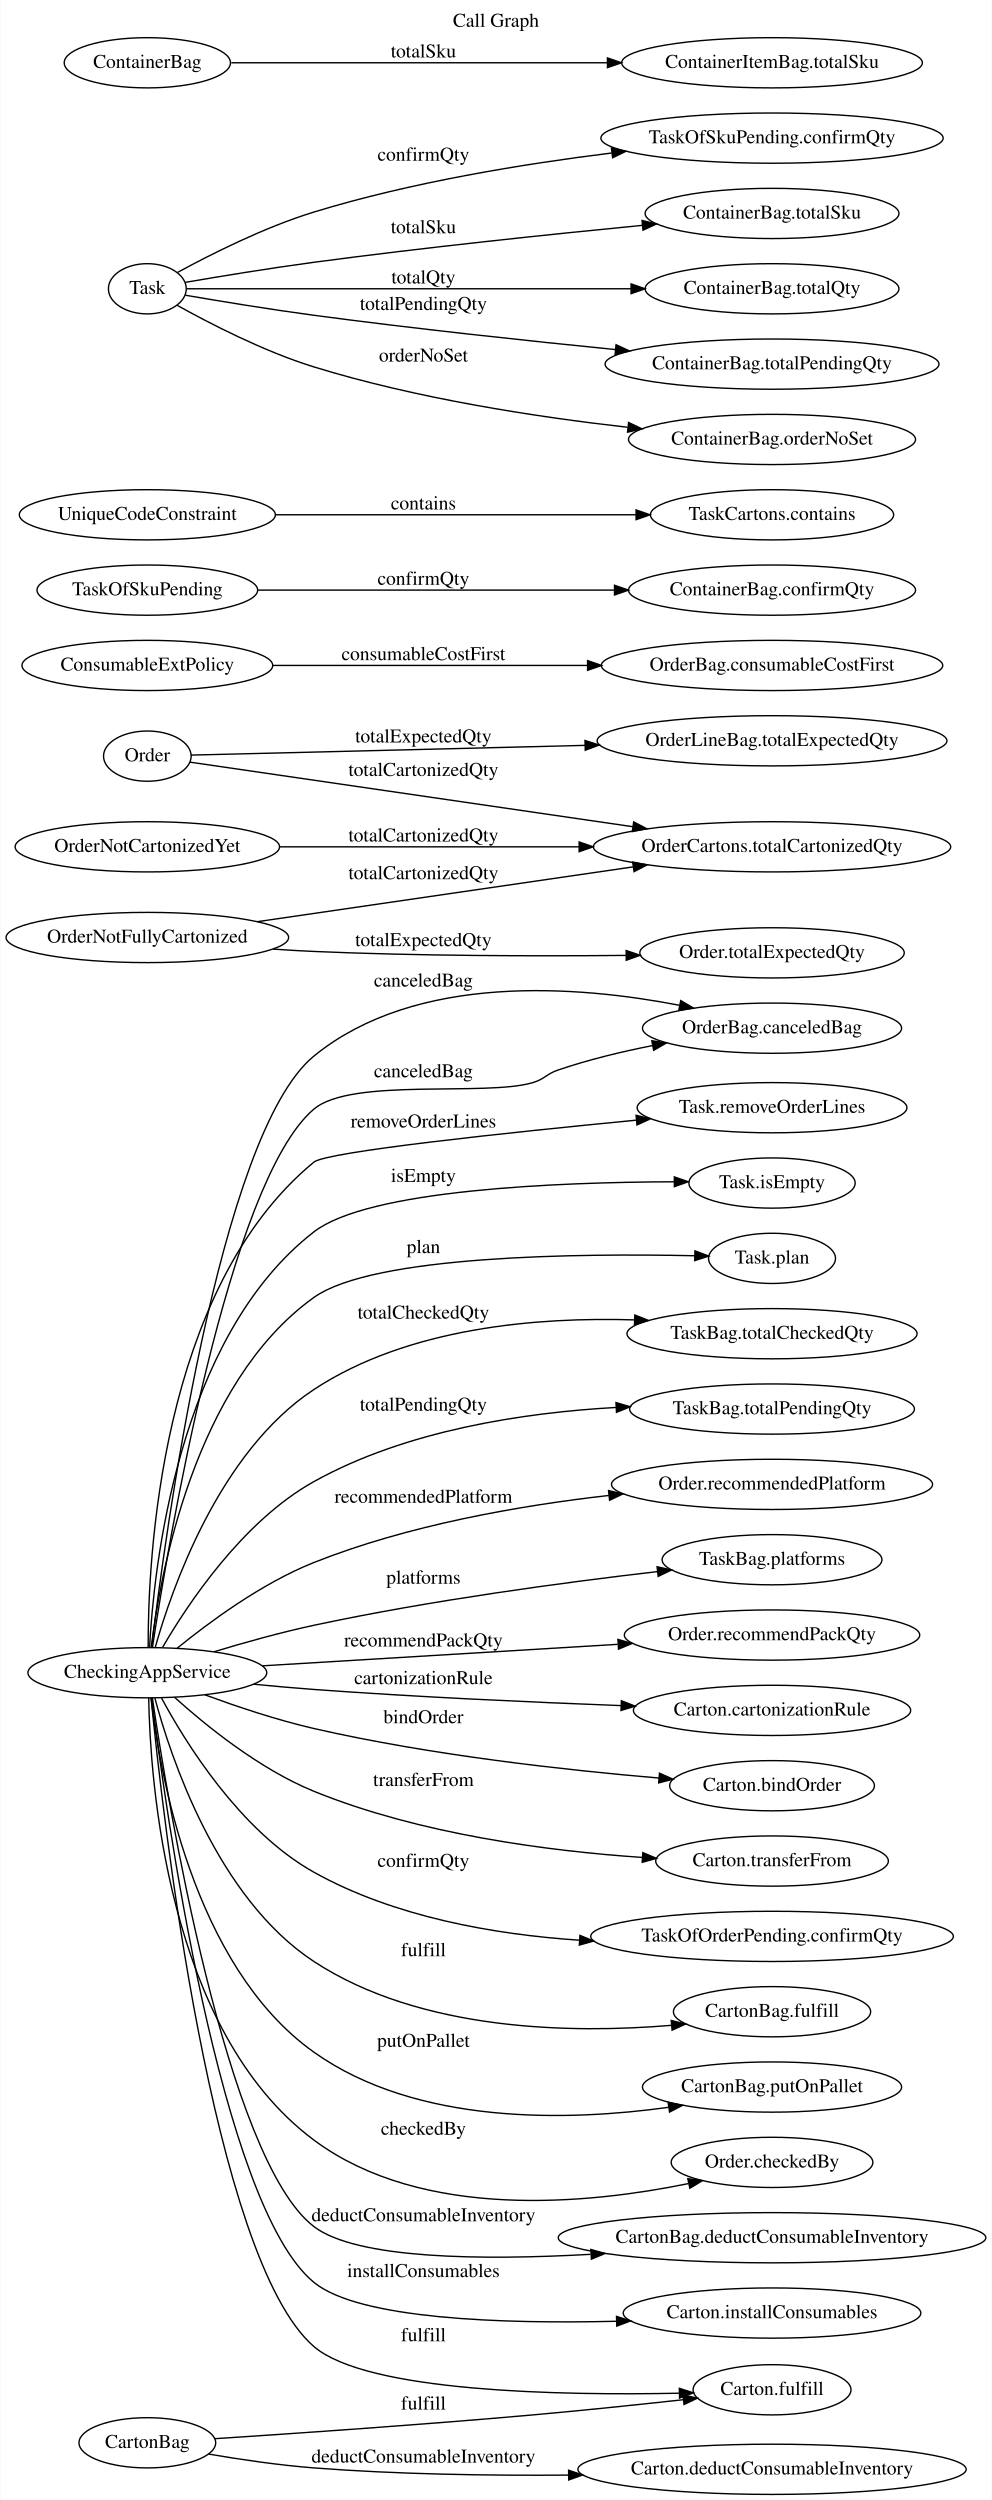
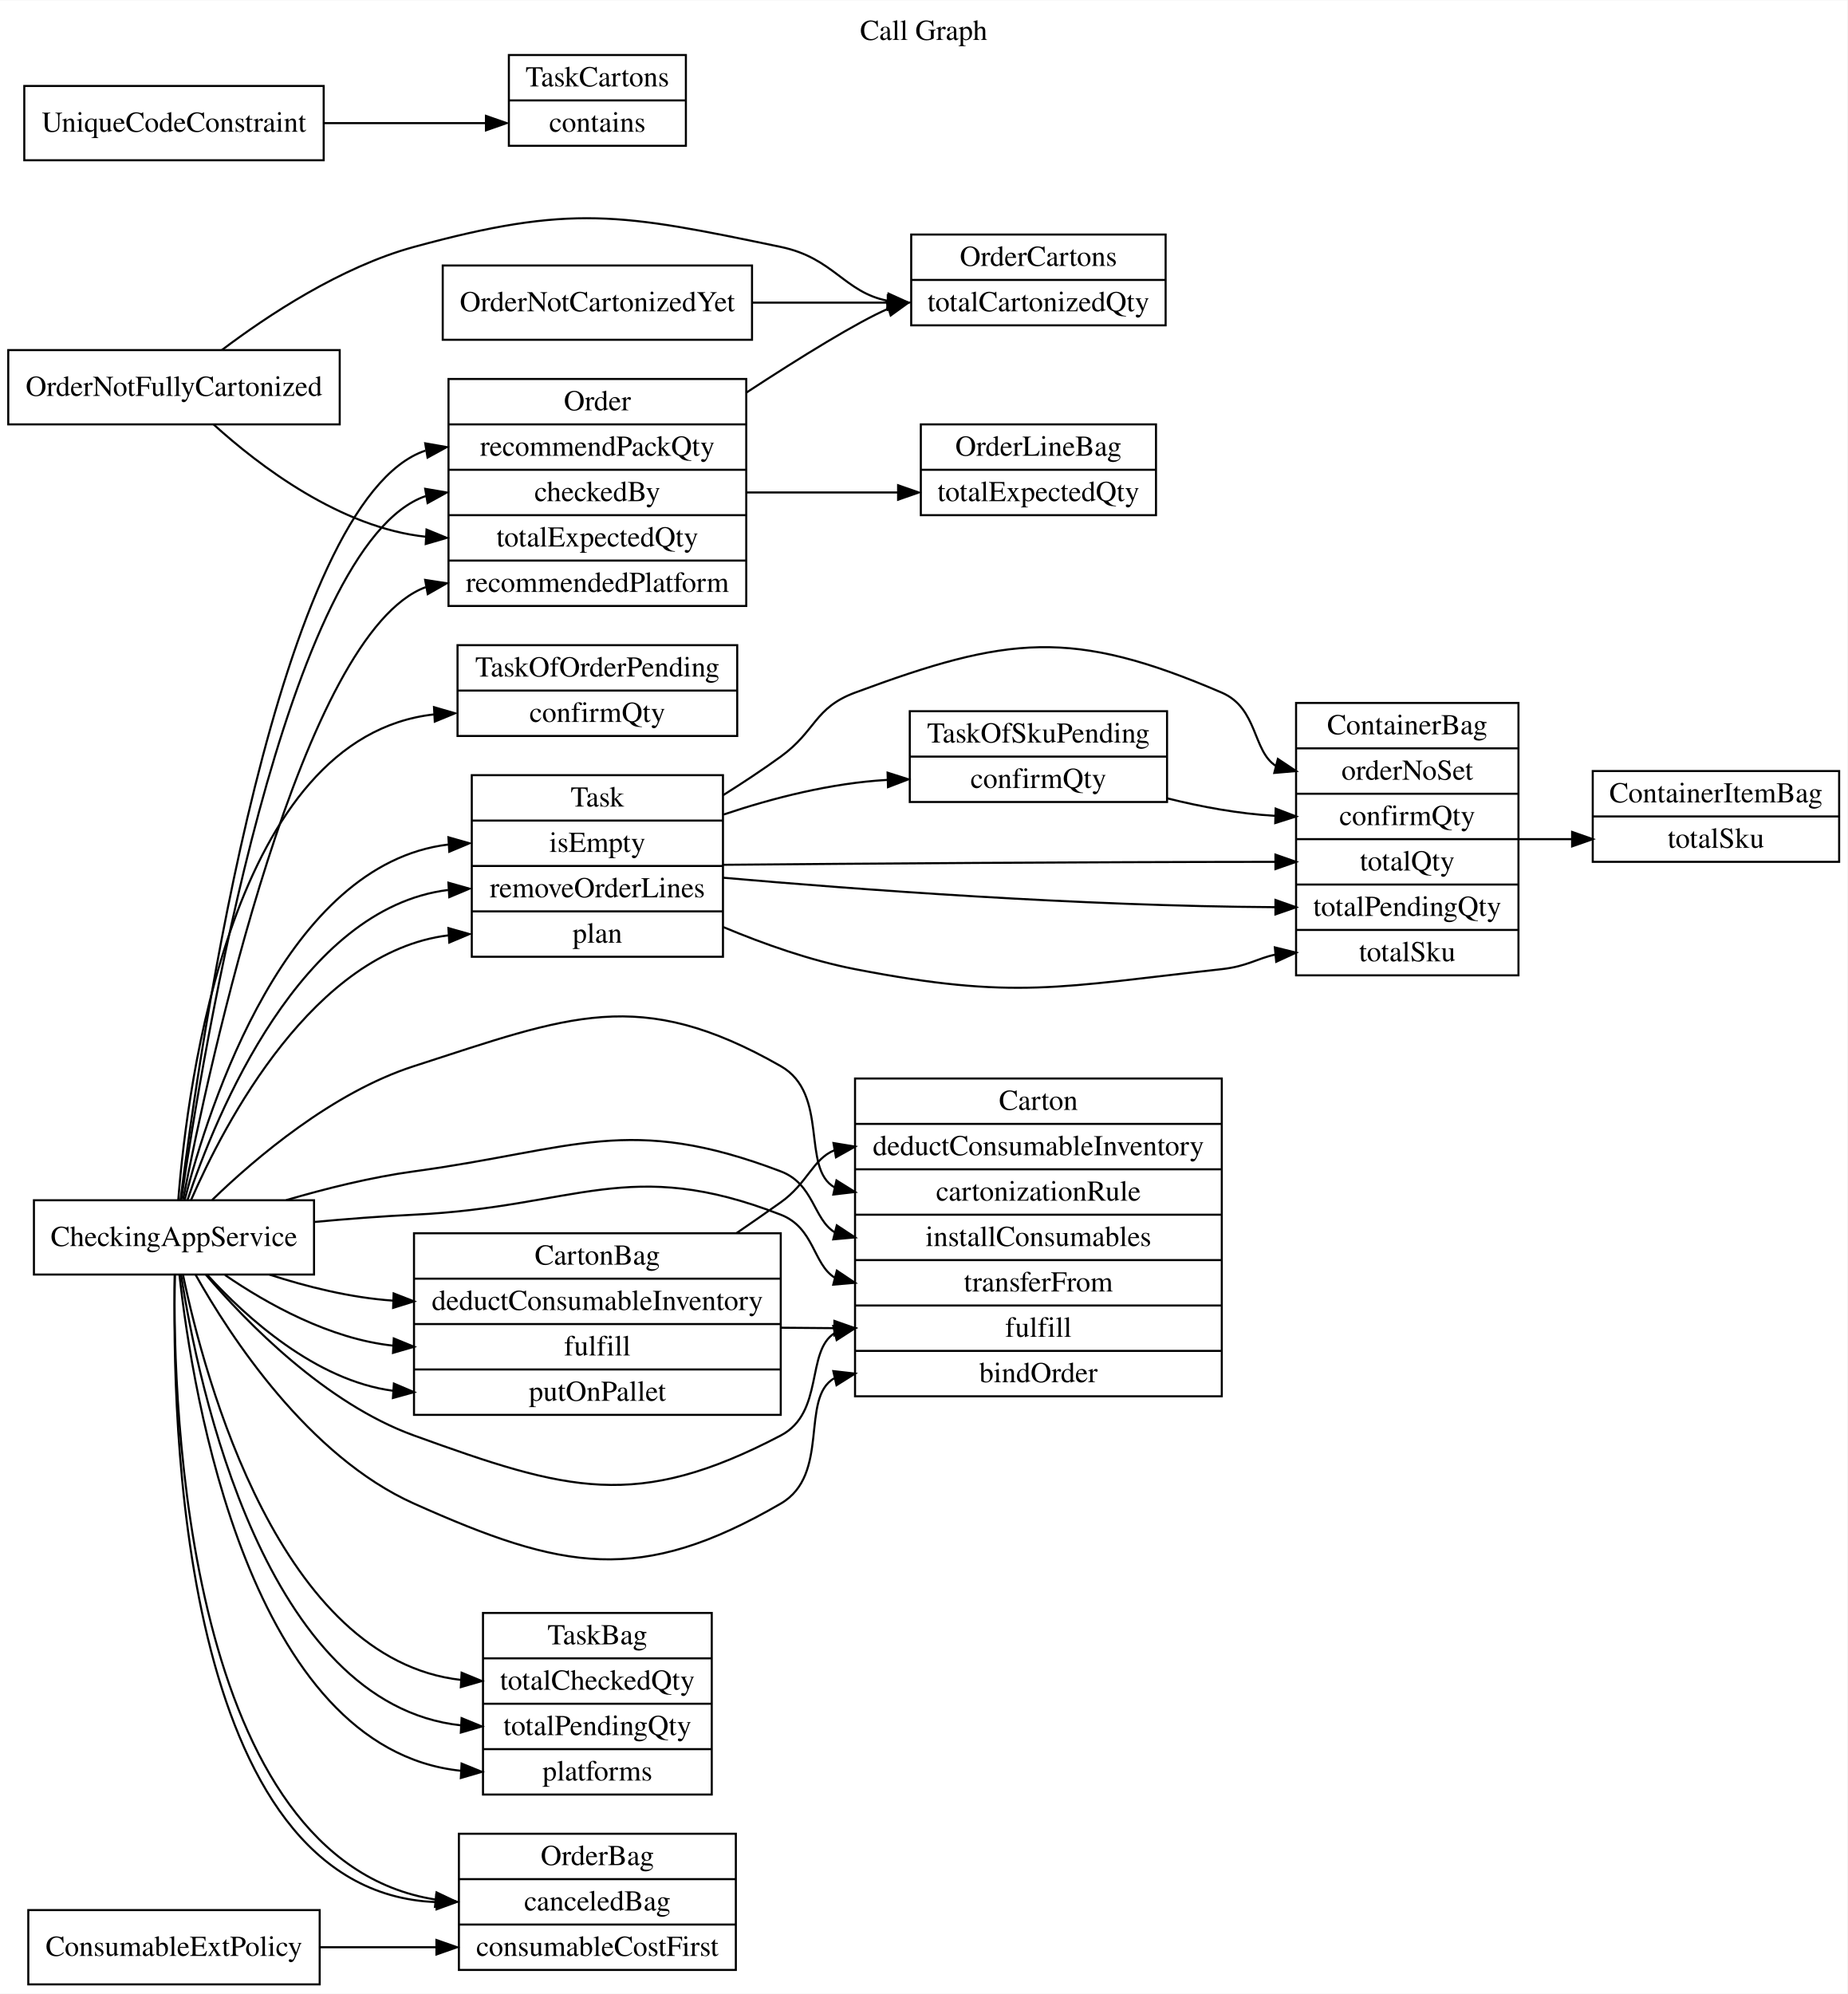
- <svg xmlns="http://www.w3.org/2000/svg" width="711pt" height="1792pt" viewBox="0.00 0.00 710.55 1792.00">
-   <g id="graph0" class="graph" transform="scale(1 1) rotate(0) translate(4 1788)">
-     <polygon fill="white" stroke="none" points="-4,4 -4,-1788 706.55,-1788 706.55,4 -4,4" />
-     <text text-anchor="middle" x="351.28" y="-1768.8" font-family="Times,serif" font-size="14.00">Call Graph</text>
+ <svg xmlns="http://www.w3.org/2000/svg" width="895pt" height="966pt" viewBox="0.00 0.00 895.30 966.00">
+   <g id="graph0" class="graph" transform="scale(1 1) rotate(0) translate(4 962)">
+     <polygon fill="white" stroke="none" points="-4,4 -4,-962 891.298,-962 891.298,4 -4,4" />
+     <text text-anchor="middle" x="443.649" y="-942.8" font-family="Times,serif" font-size="14.00">Call Graph</text>
    <g id="node1" class="node">
-       <ellipse fill="none" stroke="black" cx="101.39" cy="-589" rx="85.59" ry="18" />
-       <text text-anchor="middle" x="101.39" y="-585.3" font-family="Times,serif" font-size="14.00">CheckingAppService</text>
+       <polygon fill="none" stroke="black" points="213.359,-668.5 213.359,-778.5 357.649,-778.5 357.649,-668.5 213.359,-668.5" />
+       <text text-anchor="middle" x="285.504" y="-763.3" font-family="Times,serif" font-size="14.00">Order</text>
+       <polyline fill="none" stroke="black" points="213.359,-756.5 357.649,-756.5 " />
+       <text text-anchor="middle" x="285.504" y="-741.3" font-family="Times,serif" font-size="14.00">recommendPackQty</text>
+       <polyline fill="none" stroke="black" points="213.359,-734.5 357.649,-734.5 " />
+       <text text-anchor="middle" x="285.504" y="-719.3" font-family="Times,serif" font-size="14.00">checkedBy</text>
+       <polyline fill="none" stroke="black" points="213.359,-712.5 357.649,-712.5 " />
+       <text text-anchor="middle" x="285.504" y="-697.3" font-family="Times,serif" font-size="14.00">totalExpectedQty</text>
+       <polyline fill="none" stroke="black" points="213.359,-690.5 357.649,-690.5 " />
+       <text text-anchor="middle" x="285.504" y="-675.3" font-family="Times,serif" font-size="14.00">recommendedPlatform</text>
+     </g>
+     <g id="node4" class="node">
+       <polygon fill="none" stroke="black" points="437.59,-804.5 437.59,-848.5 560.894,-848.5 560.894,-804.5 437.59,-804.5" />
+       <text text-anchor="middle" x="499.242" y="-833.3" font-family="Times,serif" font-size="14.00">OrderCartons</text>
+       <polyline fill="none" stroke="black" points="437.59,-826.5 560.894,-826.5 " />
+       <text text-anchor="middle" x="499.242" y="-811.3" font-family="Times,serif" font-size="14.00">totalCartonizedQty</text>
+     </g>
+     <g id="edge24" class="edge">
+       <path fill="none" stroke="black" d="M357.749,-771.925C384.228,-789.24 411.492,-806.097 426.645,-812.643" />
+       <polygon fill="black" stroke="black" points="425.659,-816.001 436.242,-815.5 427.657,-809.292 425.659,-816.001" />
+     </g>
+     <g id="node5" class="node">
+       <polygon fill="none" stroke="black" points="442.259,-712.5 442.259,-756.5 556.225,-756.5 556.225,-712.5 442.259,-712.5" />
+       <text text-anchor="middle" x="499.242" y="-741.3" font-family="Times,serif" font-size="14.00">OrderLineBag</text>
+       <polyline fill="none" stroke="black" points="442.259,-734.5 556.225,-734.5 " />
+       <text text-anchor="middle" x="499.242" y="-719.3" font-family="Times,serif" font-size="14.00">totalExpectedQty</text>
+     </g>
+     <g id="edge25" class="edge">
+       <path fill="none" stroke="black" d="M357.762,-723.5C380.827,-723.5 406.771,-723.5 431.229,-723.5" />
+       <polygon fill="black" stroke="black" points="431.242,-727 441.242,-723.5 431.242,-720 431.242,-727" />
    </g>
    <g id="node2" class="node">
-       <ellipse fill="none" stroke="black" cx="549.17" cy="-1051" rx="92.88" ry="18" />
-       <text text-anchor="middle" x="549.17" y="-1047.3" font-family="Times,serif" font-size="14.00">OrderBag.canceledBag</text>
+       <polygon fill="none" stroke="black" points="217.73,-605.5 217.73,-649.5 353.277,-649.5 353.277,-605.5 217.73,-605.5" />
+       <text text-anchor="middle" x="285.504" y="-634.3" font-family="Times,serif" font-size="14.00">TaskOfOrderPending</text>
+       <polyline fill="none" stroke="black" points="217.73,-627.5 353.277,-627.5 " />
+       <text text-anchor="middle" x="285.504" y="-612.3" font-family="Times,serif" font-size="14.00">confirmQty</text>
+     </g>
+     <g id="node3" class="node">
+       <polygon fill="none" stroke="black" points="224.638,-498.5 224.638,-586.5 346.37,-586.5 346.37,-498.5 224.638,-498.5" />
+       <text text-anchor="middle" x="285.504" y="-571.3" font-family="Times,serif" font-size="14.00">Task</text>
+       <polyline fill="none" stroke="black" points="224.638,-564.5 346.37,-564.5 " />
+       <text text-anchor="middle" x="285.504" y="-549.3" font-family="Times,serif" font-size="14.00">isEmpty</text>
+       <polyline fill="none" stroke="black" points="224.638,-542.5 346.37,-542.5 " />
+       <text text-anchor="middle" x="285.504" y="-527.3" font-family="Times,serif" font-size="14.00">removeOrderLines</text>
+       <polyline fill="none" stroke="black" points="224.638,-520.5 346.37,-520.5 " />
+       <text text-anchor="middle" x="285.504" y="-505.3" font-family="Times,serif" font-size="14.00">plan</text>
+     </g>
+     <g id="node6" class="node">
+       <polygon fill="none" stroke="black" points="436.9,-573.5 436.9,-617.5 561.584,-617.5 561.584,-573.5 436.9,-573.5" />
+       <text text-anchor="middle" x="499.242" y="-602.3" font-family="Times,serif" font-size="14.00">TaskOfSkuPending</text>
+       <polyline fill="none" stroke="black" points="436.9,-595.5 561.584,-595.5 " />
+       <text text-anchor="middle" x="499.242" y="-580.3" font-family="Times,serif" font-size="14.00">confirmQty</text>
+     </g>
+     <g id="edge31" class="edge">
+       <path fill="none" stroke="black" d="M346.634,-567.417C370.512,-575.436 398.724,-582.666 425.892,-584.201" />
+       <polygon fill="black" stroke="black" points="426.145,-587.709 436.242,-584.5 426.348,-580.712 426.145,-587.709" />
+     </g>
+     <g id="node12" class="node">
+       <polygon fill="none" stroke="black" points="624.111,-489.5 624.111,-621.5 731.884,-621.5 731.884,-489.5 624.111,-489.5" />
+       <text text-anchor="middle" x="677.998" y="-606.3" font-family="Times,serif" font-size="14.00">ContainerBag</text>
+       <polyline fill="none" stroke="black" points="624.111,-599.5 731.884,-599.5 " />
+       <text text-anchor="middle" x="677.998" y="-584.3" font-family="Times,serif" font-size="14.00">orderNoSet</text>
+       <polyline fill="none" stroke="black" points="624.111,-577.5 731.884,-577.5 " />
+       <text text-anchor="middle" x="677.998" y="-562.3" font-family="Times,serif" font-size="14.00">confirmQty</text>
+       <polyline fill="none" stroke="black" points="624.111,-555.5 731.884,-555.5 " />
+       <text text-anchor="middle" x="677.998" y="-540.3" font-family="Times,serif" font-size="14.00">totalQty</text>
+       <polyline fill="none" stroke="black" points="624.111,-533.5 731.884,-533.5 " />
+       <text text-anchor="middle" x="677.998" y="-518.3" font-family="Times,serif" font-size="14.00">totalPendingQty</text>
+       <polyline fill="none" stroke="black" points="624.111,-511.5 731.884,-511.5 " />
+       <text text-anchor="middle" x="677.998" y="-496.3" font-family="Times,serif" font-size="14.00">totalSku</text>
+     </g>
+     <g id="edge32" class="edge">
+       <path fill="none" stroke="black" d="M346.511,-512.898C366.35,-504.585 388.86,-496.678 410.373,-492.5 487.919,-477.44 509.588,-483.88 588.111,-492.5 600.458,-493.855 605.353,-497.751 614.133,-499.558" />
+       <polygon fill="black" stroke="black" points="613.827,-503.045 624.111,-500.5 614.485,-496.076 613.827,-503.045" />
+     </g>
+     <g id="edge33" class="edge">
+       <path fill="none" stroke="black" d="M346.574,-543.07C411.777,-543.641 519.297,-544.443 614.097,-544.497" />
+       <polygon fill="black" stroke="black" points="614.11,-547.997 624.111,-544.5 614.112,-540.997 614.11,-547.997" />
+     </g>
+     <g id="edge34" class="edge">
+       <path fill="none" stroke="black" d="M346.511,-536.796C411.66,-531.086 519.131,-523.07 614.08,-522.529" />
+       <polygon fill="black" stroke="black" points="614.122,-526.029 624.111,-522.5 614.101,-519.029 614.122,-526.029" />
+     </g>
+     <g id="edge35" class="edge">
+       <path fill="none" stroke="black" d="M346.464,-576.811C355.976,-582.78 365.572,-589.125 374.373,-595.5 391.474,-607.885 390.578,-619.152 410.373,-626.5 484.43,-653.992 515.545,-657.713 588.111,-626.5 605.642,-618.959 602.981,-598.219 614.301,-591.009" />
+       <polygon fill="black" stroke="black" points="615.291,-594.369 624.111,-588.5 613.556,-587.587 615.291,-594.369" />
+     </g>
+     <g id="edge36" class="edge">
+       <path fill="none" stroke="black" d="M561.648,-575.28C578.135,-571.174 596.276,-567.797 613.848,-566.8" />
+       <polygon fill="black" stroke="black" points="614.218,-570.291 624.111,-566.5 614.013,-563.294 614.218,-570.291" />
+     </g>
+     <g id="node7" class="node">
+       <polygon fill="none" stroke="black" points="196.635,-276.5 196.635,-364.5 374.373,-364.5 374.373,-276.5 196.635,-276.5" />
+       <text text-anchor="middle" x="285.504" y="-349.3" font-family="Times,serif" font-size="14.00">CartonBag</text>
+       <polyline fill="none" stroke="black" points="196.635,-342.5 374.373,-342.5 " />
+       <text text-anchor="middle" x="285.504" y="-327.3" font-family="Times,serif" font-size="14.00">deductConsumableInventory</text>
+       <polyline fill="none" stroke="black" points="196.635,-320.5 374.373,-320.5 " />
+       <text text-anchor="middle" x="285.504" y="-305.3" font-family="Times,serif" font-size="14.00">fulfill</text>
+       <polyline fill="none" stroke="black" points="196.635,-298.5 374.373,-298.5 " />
+       <text text-anchor="middle" x="285.504" y="-283.3" font-family="Times,serif" font-size="14.00">putOnPallet</text>
+     </g>
+     <g id="node13" class="node">
+       <polygon fill="none" stroke="black" points="410.373,-285.5 410.373,-439.5 588.111,-439.5 588.111,-285.5 410.373,-285.5" />
+       <text text-anchor="middle" x="499.242" y="-424.3" font-family="Times,serif" font-size="14.00">Carton</text>
+       <polyline fill="none" stroke="black" points="410.373,-417.5 588.111,-417.5 " />
+       <text text-anchor="middle" x="499.242" y="-402.3" font-family="Times,serif" font-size="14.00">deductConsumableInventory</text>
+       <polyline fill="none" stroke="black" points="410.373,-395.5 588.111,-395.5 " />
+       <text text-anchor="middle" x="499.242" y="-380.3" font-family="Times,serif" font-size="14.00">cartonizationRule</text>
+       <polyline fill="none" stroke="black" points="410.373,-373.5 588.111,-373.5 " />
+       <text text-anchor="middle" x="499.242" y="-358.3" font-family="Times,serif" font-size="14.00">installConsumables</text>
+       <polyline fill="none" stroke="black" points="410.373,-351.5 588.111,-351.5 " />
+       <text text-anchor="middle" x="499.242" y="-336.3" font-family="Times,serif" font-size="14.00">transferFrom</text>
+       <polyline fill="none" stroke="black" points="410.373,-329.5 588.111,-329.5 " />
+       <text text-anchor="middle" x="499.242" y="-314.3" font-family="Times,serif" font-size="14.00">fulfill</text>
+       <polyline fill="none" stroke="black" points="410.373,-307.5 588.111,-307.5 " />
+       <text text-anchor="middle" x="499.242" y="-292.3" font-family="Times,serif" font-size="14.00">bindOrder</text>
+     </g>
+     <g id="edge21" class="edge">
+       <path fill="none" stroke="black" d="M374.47,-318.729C383.046,-318.63 391.704,-318.556 400.167,-318.521" />
+       <polygon fill="black" stroke="black" points="400.38,-322.021 410.373,-318.5 400.366,-315.021 400.38,-322.021" />
+     </g>
+     <g id="edge22" class="edge">
+       <path fill="none" stroke="black" d="M352.968,-364.591C360.229,-369.567 367.481,-374.607 374.373,-379.5 387.368,-388.727 389.812,-400.394 400.39,-404.753" />
+       <polygon fill="black" stroke="black" points="399.919,-408.223 410.373,-406.5 401.126,-401.328 399.919,-408.223" />
+     </g>
+     <g id="node8" class="node">
+       <polygon fill="none" stroke="black" points="218.394,-7.5 218.394,-73.5 352.614,-73.5 352.614,-7.5 218.394,-7.5" />
+       <text text-anchor="middle" x="285.504" y="-58.3" font-family="Times,serif" font-size="14.00">OrderBag</text>
+       <polyline fill="none" stroke="black" points="218.394,-51.5 352.614,-51.5 " />
+       <text text-anchor="middle" x="285.504" y="-36.3" font-family="Times,serif" font-size="14.00">canceledBag</text>
+       <polyline fill="none" stroke="black" points="218.394,-29.5 352.614,-29.5 " />
+       <text text-anchor="middle" x="285.504" y="-14.3" font-family="Times,serif" font-size="14.00">consumableCostFirst</text>
+     </g>
+     <g id="node9" class="node">
+       <polygon fill="none" stroke="black" points="242.61,-891.5 242.61,-935.5 328.398,-935.5 328.398,-891.5 242.61,-891.5" />
+       <text text-anchor="middle" x="285.504" y="-920.3" font-family="Times,serif" font-size="14.00">TaskCartons</text>
+       <polyline fill="none" stroke="black" points="242.61,-913.5 328.398,-913.5 " />
+       <text text-anchor="middle" x="285.504" y="-898.3" font-family="Times,serif" font-size="14.00">contains</text>
+     </g>
+     <g id="node10" class="node">
+       <polygon fill="none" stroke="black" points="767.884,-544.5 767.884,-588.5 887.298,-588.5 887.298,-544.5 767.884,-544.5" />
+       <text text-anchor="middle" x="827.591" y="-573.3" font-family="Times,serif" font-size="14.00">ContainerItemBag</text>
+       <polyline fill="none" stroke="black" points="767.884,-566.5 887.298,-566.5 " />
+       <text text-anchor="middle" x="827.591" y="-551.3" font-family="Times,serif" font-size="14.00">totalSku</text>
+     </g>
+     <g id="node11" class="node">
+       <polygon fill="none" stroke="black" points="230.073,-92.5 230.073,-180.5 340.935,-180.5 340.935,-92.5 230.073,-92.5" />
+       <text text-anchor="middle" x="285.504" y="-165.3" font-family="Times,serif" font-size="14.00">TaskBag</text>
+       <polyline fill="none" stroke="black" points="230.073,-158.5 340.935,-158.5 " />
+       <text text-anchor="middle" x="285.504" y="-143.3" font-family="Times,serif" font-size="14.00">totalCheckedQty</text>
+       <polyline fill="none" stroke="black" points="230.073,-136.5 340.935,-136.5 " />
+       <text text-anchor="middle" x="285.504" y="-121.3" font-family="Times,serif" font-size="14.00">totalPendingQty</text>
+       <polyline fill="none" stroke="black" points="230.073,-114.5 340.935,-114.5 " />
+       <text text-anchor="middle" x="285.504" y="-99.3" font-family="Times,serif" font-size="14.00">platforms</text>
+     </g>
+     <g id="edge29" class="edge">
+       <path fill="none" stroke="black" d="M732.11,-555.5C740.484,-555.5 749.183,-555.5 757.671,-555.5" />
+       <polygon fill="black" stroke="black" points="757.884,-559 767.884,-555.5 757.884,-552 757.884,-559" />
+     </g>
+     <g id="node14" class="node">
+       <polygon fill="none" stroke="black" points="12.445,-344.5 12.445,-380.5 148.19,-380.5 148.19,-344.5 12.445,-344.5" />
+       <text text-anchor="middle" x="80.317" y="-358.3" font-family="Times,serif" font-size="14.00">CheckingAppService</text>
+     </g>
+     <g id="edge7" class="edge">
+       <path fill="none" stroke="black" d="M84.749,-380.913C97.18,-445.001 142.307,-655.598 202.342,-677.631" />
+       <polygon fill="black" stroke="black" points="202.036,-681.134 212.504,-679.5 203.302,-674.249 202.036,-681.134" />
+     </g>
+     <g id="edge10" class="edge">
+       <path fill="none" stroke="black" d="M83.484,-380.715C92.605,-453.41 130.747,-719.994 202.2,-743.798" />
+       <polygon fill="black" stroke="black" points="202.067,-747.323 212.504,-745.5 203.208,-740.417 202.067,-747.323" />
+     </g>
+     <g id="edge17" class="edge">
+       <path fill="none" stroke="black" d="M83.871,-380.898C94.086,-451.015 134.746,-698.707 202.336,-721.774" />
+       <polygon fill="black" stroke="black" points="202.059,-725.277 212.504,-723.5 203.231,-718.376 202.059,-725.277" />
+     </g>
+     <g id="edge14" class="edge">
+       <path fill="none" stroke="black" d="M82.407,-380.767C86.813,-437.13 108.162,-605.184 206.429,-615.957" />
+       <polygon fill="black" stroke="black" points="206.33,-619.457 216.504,-616.5 206.707,-612.467 206.33,-619.457" />
+     </g>
+     <g id="edge2" class="edge">
+       <path fill="none" stroke="black" d="M86.852,-380.586C100.782,-422.225 141.403,-521.987 213.17,-530.866" />
+       <polygon fill="black" stroke="black" points="213.308,-534.381 223.504,-531.5 213.737,-527.394 213.308,-534.381" />
+     </g>
+     <g id="edge3" class="edge">
+       <path fill="none" stroke="black" d="M85.546,-380.814C97.279,-426.659 134.685,-543.386 213.203,-552.884" />
+       <polygon fill="black" stroke="black" points="213.313,-556.396 223.504,-553.5 213.731,-549.409 213.313,-556.396" />
+     </g>
+     <g id="edge4" class="edge">
+       <path fill="none" stroke="black" d="M88.558,-380.525C104.818,-417.862 147.989,-500.858 213.275,-508.875" />
+       <polygon fill="black" stroke="black" points="213.309,-512.383 223.504,-509.5 213.736,-505.396 213.309,-512.383" />
+     </g>
+     <g id="edge15" class="edge">
+       <path fill="none" stroke="black" d="M105.055,-344.26C125.229,-330.427 155.754,-313.256 186.616,-310.034" />
+       <polygon fill="black" stroke="black" points="186.835,-313.527 196.635,-309.5 186.463,-306.537 186.835,-313.527" />
+     </g>
+     <g id="edge16" class="edge">
+       <path fill="none" stroke="black" d="M96.442,-344.345C115.075,-323.969 148.911,-293.101 186.481,-288.173" />
+       <polygon fill="black" stroke="black" points="186.888,-291.654 196.635,-287.5 186.425,-284.67 186.888,-291.654" />
+     </g>
+     <g id="edge18" class="edge">
+       <path fill="none" stroke="black" d="M126.583,-344.467C144.6,-338.606 165.931,-333.242 186.574,-331.849" />
+       <polygon fill="black" stroke="black" points="186.762,-335.345 196.635,-331.5 186.519,-328.349 186.762,-335.345" />
    </g>
    <g id="edge1" class="edge">
-       <path fill="none" stroke="black" d="M104.46,-607.11C113.52,-683.13 152.42,-975.14 220.78,-1031 294.17,-1090.96 410.5,-1081.41 482.92,-1067.39" />
-       <polygon fill="black" stroke="black" points="483.73,-1070.8 492.84,-1065.39 482.35,-1063.94 483.73,-1070.8" />
-       <text text-anchor="middle" x="299.28" y="-1080.8" font-family="Times,serif" font-size="14.00">canceledBag</text>
+       <path fill="none" stroke="black" d="M80.765,-344.33C79.32,-276.658 82.295,-44.866 207.47,-40.381" />
+       <polygon fill="black" stroke="black" points="207.463,-43.881 217.504,-40.5 207.546,-36.881 207.463,-43.881" />
    </g>
    <g id="edge9" class="edge">
-       <path fill="none" stroke="black" d="M105.04,-607.15C115.9,-678.83 159.31,-940.9 220.78,-993 247.59,-1015.72 344.13,-1001.88 377.78,-1012 386.35,-1014.58 387.32,-1018.11 395.78,-1021 417.34,-1028.36 441.27,-1034.13 463.66,-1038.56" />
-       <polygon fill="black" stroke="black" points="463,-1042 473.48,-1040.44 464.32,-1035.12 463,-1042" />
-       <text text-anchor="middle" x="299.28" y="-1015.8" font-family="Times,serif" font-size="14.00">canceledBag</text>
-     </g>
-     <g id="node3" class="node">
-       <ellipse fill="none" stroke="black" cx="549.17" cy="-994" rx="96.68" ry="18" />
-       <text text-anchor="middle" x="549.17" y="-990.3" font-family="Times,serif" font-size="14.00">Task.removeOrderLines</text>
-     </g>
-     <g id="edge2" class="edge">
-       <path fill="none" stroke="black" d="M101.99,-607.14C101.75,-667.63 109.88,-863.8 220.78,-955 229.74,-962.37 358.61,-976.04 451.95,-985.08" />
-       <polygon fill="black" stroke="black" points="451.71,-988.57 462,-986.05 452.38,-981.61 451.71,-988.57" />
-       <text text-anchor="middle" x="299.28" y="-979.8" font-family="Times,serif" font-size="14.00">removeOrderLines</text>
-     </g>
-     <g id="node4" class="node">
-       <ellipse fill="none" stroke="black" cx="549.17" cy="-940" rx="59.59" ry="18" />
-       <text text-anchor="middle" x="549.17" y="-936.3" font-family="Times,serif" font-size="14.00">Task.isEmpty</text>
-     </g>
-     <g id="edge3" class="edge">
-       <path fill="none" stroke="black" d="M102.98,-607.05C105.85,-662.13 122.62,-828.91 220.78,-905 259.76,-935.21 394.93,-940.6 478.91,-940.9" />
-       <polygon fill="black" stroke="black" points="479.14,-944.4 489.14,-940.91 479.15,-937.4 479.14,-944.4" />
-       <text text-anchor="middle" x="299.28" y="-940.8" font-family="Times,serif" font-size="14.00">isEmpty</text>
-     </g>
-     <g id="node5" class="node">
-       <ellipse fill="none" stroke="black" cx="549.17" cy="-886" rx="45.49" ry="18" />
-       <text text-anchor="middle" x="549.17" y="-882.3" font-family="Times,serif" font-size="14.00">Task.plan</text>
-     </g>
-     <g id="edge4" class="edge">
-       <path fill="none" stroke="black" d="M104.21,-607.31C110.25,-657.27 134.45,-796.27 220.78,-858 263.22,-888.35 412.17,-889.62 493.75,-887.88" />
-       <polygon fill="black" stroke="black" points="493.92,-891.37 503.83,-887.64 493.75,-884.38 493.92,-891.37" />
-       <text text-anchor="middle" x="299.28" y="-889.8" font-family="Times,serif" font-size="14.00">plan</text>
-     </g>
-     <g id="node6" class="node">
-       <ellipse fill="none" stroke="black" cx="549.17" cy="-832" rx="103.98" ry="18" />
-       <text text-anchor="middle" x="549.17" y="-828.3" font-family="Times,serif" font-size="14.00">TaskBag.totalCheckedQty</text>
+       <path fill="none" stroke="black" d="M80.643,-344.468C79.641,-279.282 86.32,-60.487 207.059,-41.61" />
+       <polygon fill="black" stroke="black" points="207.555,-45.077 217.121,-40.523 206.803,-38.117 207.555,-45.077" />
    </g>
    <g id="edge5" class="edge">
-       <path fill="none" stroke="black" d="M107.04,-607.14C118.53,-647.98 152.46,-747.02 220.78,-792 288.36,-836.49 381.08,-844.05 450.6,-841.9" />
-       <polygon fill="black" stroke="black" points="450.82,-845.39 460.68,-841.51 450.55,-838.4 450.82,-845.39" />
-       <text text-anchor="middle" x="299.28" y="-842.8" font-family="Times,serif" font-size="14.00">totalCheckedQty</text>
-     </g>
-     <g id="node7" class="node">
-       <ellipse fill="none" stroke="black" cx="549.17" cy="-778" rx="102.08" ry="18" />
-       <text text-anchor="middle" x="549.17" y="-774.3" font-family="Times,serif" font-size="14.00">TaskBag.totalPendingQty</text>
+       <path fill="none" stroke="black" d="M84.73,-344.169C95.183,-294.055 131.541,-157.834 219.404,-148.055" />
+       <polygon fill="black" stroke="black" points="219.711,-151.544 229.504,-147.5 219.327,-144.555 219.711,-151.544" />
    </g>
    <g id="edge6" class="edge">
-       <path fill="none" stroke="black" d="M112.36,-607.26C129.92,-637.49 169.42,-697.41 220.78,-726 286.67,-762.67 370.87,-775.42 437.38,-779.14" />
-       <polygon fill="black" stroke="black" points="437.32,-782.64 447.48,-779.64 437.67,-775.65 437.32,-782.64" />
-       <text text-anchor="middle" x="299.28" y="-776.8" font-family="Times,serif" font-size="14.00">totalPendingQty</text>
-     </g>
-     <g id="node8" class="node">
-       <ellipse fill="none" stroke="black" cx="549.17" cy="-724" rx="115.08" ry="18" />
-       <text text-anchor="middle" x="549.17" y="-720.3" font-family="Times,serif" font-size="14.00">Order.recommendedPlatform</text>
-     </g>
-     <g id="edge7" class="edge">
-       <path fill="none" stroke="black" d="M122.68,-606.47C145.13,-624.8 183.13,-653.01 220.78,-668 288.03,-694.78 368.05,-708.76 432.15,-716.06" />
-       <polygon fill="black" stroke="black" points="431.97,-719.56 442.29,-717.17 432.73,-712.6 431.97,-719.56" />
-       <text text-anchor="middle" x="299.28" y="-710.8" font-family="Times,serif" font-size="14.00">recommendedPlatform</text>
-     </g>
-     <g id="node9" class="node">
-       <ellipse fill="none" stroke="black" cx="549.17" cy="-670" rx="78.79" ry="18" />
-       <text text-anchor="middle" x="549.17" y="-666.3" font-family="Times,serif" font-size="14.00">TaskBag.platforms</text>
+       <path fill="none" stroke="black" d="M83.767,-344.297C92.069,-290.643 124.153,-136.225 219.459,-126.03" />
+       <polygon fill="black" stroke="black" points="219.702,-129.522 229.504,-125.5 219.333,-122.532 219.702,-129.522" />
    </g>
    <g id="edge8" class="edge">
-       <path fill="none" stroke="black" d="M149.26,-604.06C170.86,-610.59 196.94,-617.89 220.78,-623 303.96,-640.83 400.5,-653.76 467.09,-661.49" />
-       <polygon fill="black" stroke="black" points="466.77,-664.98 477.1,-662.64 467.57,-658.03 466.77,-664.98" />
-       <text text-anchor="middle" x="299.28" y="-652.8" font-family="Times,serif" font-size="14.00">platforms</text>
-     </g>
-     <g id="node10" class="node">
-       <ellipse fill="none" stroke="black" cx="549.17" cy="-616" rx="105.88" ry="18" />
-       <text text-anchor="middle" x="549.17" y="-612.3" font-family="Times,serif" font-size="14.00">Order.recommendPackQty</text>
-     </g>
-     <g id="edge10" class="edge">
-       <path fill="none" stroke="black" d="M183.89,-593.94C255.31,-598.26 359.7,-604.58 438.44,-609.35" />
-       <polygon fill="black" stroke="black" points="438.69,-612.88 448.89,-609.99 439.12,-605.89 438.69,-612.88" />
-       <text text-anchor="middle" x="299.28" y="-607.8" font-family="Times,serif" font-size="14.00">recommendPackQty</text>
-     </g>
-     <g id="node11" class="node">
-       <ellipse fill="none" stroke="black" cx="549.17" cy="-562" rx="99.38" ry="18" />
-       <text text-anchor="middle" x="549.17" y="-558.3" font-family="Times,serif" font-size="14.00">Carton.cartonizationRule</text>
+       <path fill="none" stroke="black" d="M82.977,-344.288C89.238,-287.176 116.596,-114.745 219.325,-104.023" />
+       <polygon fill="black" stroke="black" points="219.697,-107.509 229.504,-103.5 219.337,-100.518 219.697,-107.509" />
    </g>
    <g id="edge11" class="edge">
-       <path fill="none" stroke="black" d="M177.81,-580.73C192.07,-579.34 206.87,-578.02 220.78,-577 294.17,-571.6 376.96,-567.83 440.93,-565.42" />
-       <polygon fill="black" stroke="black" points="441.17,-568.91 451.03,-565.04 440.91,-561.92 441.17,-568.91" />
-       <text text-anchor="middle" x="299.28" y="-580.8" font-family="Times,serif" font-size="14.00">cartonizationRule</text>
-     </g>
-     <g id="node12" class="node">
-       <ellipse fill="none" stroke="black" cx="549.17" cy="-508" rx="73.39" ry="18" />
-       <text text-anchor="middle" x="549.17" y="-504.3" font-family="Times,serif" font-size="14.00">Carton.bindOrder</text>
+       <path fill="none" stroke="black" d="M98.847,-380.672C119.856,-401.011 157.194,-432.782 196.635,-445.5 271.818,-469.743 305.774,-484.67 374.373,-445.5 398.08,-431.963 384.069,-396.031 400.459,-386.726" />
+       <polygon fill="black" stroke="black" points="401.383,-390.106 410.373,-384.5 399.849,-383.276 401.383,-390.106" />
    </g>
    <g id="edge12" class="edge">
-       <path fill="none" stroke="black" d="M142.63,-573.15C165.27,-564.81 194.24,-555.08 220.78,-549 304.03,-529.93 401.36,-519.16 468.13,-513.5" />
-       <polygon fill="black" stroke="black" points="468.49,-516.98 478.16,-512.67 467.91,-510.01 468.49,-516.98" />
-       <text text-anchor="middle" x="299.28" y="-552.8" font-family="Times,serif" font-size="14.00">bindOrder</text>
-     </g>
-     <g id="node13" class="node">
-       <ellipse fill="none" stroke="black" cx="549.17" cy="-454" rx="83.39" ry="18" />
-       <text text-anchor="middle" x="549.17" y="-450.3" font-family="Times,serif" font-size="14.00">Carton.transferFrom</text>
+       <path fill="none" stroke="black" d="M90.758,-344.437C107.462,-314.699 145.358,-256.44 196.635,-233.5 268.742,-201.241 306.05,-193.85 374.373,-233.5 398.561,-247.537 383.619,-284.605 400.254,-294.204" />
+       <polygon fill="black" stroke="black" points="399.846,-297.701 410.373,-296.5 401.395,-290.874 399.846,-297.701" />
    </g>
    <g id="edge13" class="edge">
-       <path fill="none" stroke="black" d="M120.79,-571.46C142.73,-551.64 181.42,-520.05 220.78,-504 296.37,-473.19 388.8,-461.17 456.15,-456.58" />
-       <polygon fill="black" stroke="black" points="456.56,-460.06 466.32,-455.93 456.11,-453.08 456.56,-460.06" />
-       <text text-anchor="middle" x="299.28" y="-507.8" font-family="Times,serif" font-size="14.00">transferFrom</text>
-     </g>
-     <g id="node14" class="node">
-       <ellipse fill="none" stroke="black" cx="549.17" cy="-400" rx="129.98" ry="18" />
-       <text text-anchor="middle" x="549.17" y="-396.3" font-family="Times,serif" font-size="14.00">TaskOfOrderPending.confirmQty</text>
-     </g>
-     <g id="edge14" class="edge">
-       <path fill="none" stroke="black" d="M111.55,-570.85C128.41,-539.49 167.6,-475.71 220.78,-446 278.1,-413.98 349.55,-401.39 411.07,-397.26" />
-       <polygon fill="black" stroke="black" points="411.48,-400.74 421.25,-396.65 411.06,-393.76 411.48,-400.74" />
-       <text text-anchor="middle" x="299.28" y="-449.8" font-family="Times,serif" font-size="14.00">confirmQty</text>
+       <path fill="none" stroke="black" d="M148.316,-369.977C164.14,-371.442 180.966,-372.754 196.635,-373.5 275.54,-377.255 300.752,-402.137 374.373,-373.5 390.651,-367.168 389.988,-349.658 400.417,-343.06" />
+       <polygon fill="black" stroke="black" points="401.56,-346.38 410.373,-340.5 399.816,-339.601 401.56,-346.38" />
+     </g>
+     <g id="edge19" class="edge">
+       <path fill="none" stroke="black" d="M134.659,-380.543C153.948,-386.201 176.048,-391.697 196.635,-394.5 274.907,-405.159 300.535,-422.573 374.373,-394.5 390.475,-388.378 390.112,-371.388 400.51,-364.985" />
+       <polygon fill="black" stroke="black" points="401.531,-368.337 410.373,-362.5 399.821,-361.549 401.531,-368.337" />
+     </g>
+     <g id="edge20" class="edge">
+       <path fill="none" stroke="black" d="M95.771,-344.407C115.619,-321.175 153.767,-282.008 196.635,-266.5 270.918,-239.627 304.401,-229.838 374.373,-266.5 395.576,-277.609 386.39,-307.506 400.553,-316.137" />
+       <polygon fill="black" stroke="black" points="399.832,-319.563 410.373,-318.5 401.469,-312.758 399.832,-319.563" />
    </g>
    <g id="node15" class="node">
-       <ellipse fill="none" stroke="black" cx="549.17" cy="-346" rx="70.69" ry="18" />
-       <text text-anchor="middle" x="549.17" y="-342.3" font-family="Times,serif" font-size="14.00">CartonBag.fulfill</text>
-     </g>
-     <g id="edge15" class="edge">
-       <path fill="none" stroke="black" d="M106.8,-570.76C117.9,-529.22 151.19,-427.63 220.78,-382 297.35,-331.79 406.22,-330.31 477.02,-336.24" />
-       <polygon fill="black" stroke="black" points="476.91,-339.74 487.19,-337.16 477.54,-332.77 476.91,-339.74" />
-       <text text-anchor="middle" x="299.28" y="-385.8" font-family="Times,serif" font-size="14.00">fulfill</text>
+       <polygon fill="none" stroke="black" points="9.71,-0.5 9.71,-36.5 150.924,-36.5 150.924,-0.5 9.71,-0.5" />
+       <text text-anchor="middle" x="80.317" y="-14.3" font-family="Times,serif" font-size="14.00">ConsumableExtPolicy</text>
+     </g>
+     <g id="edge23" class="edge">
+       <path fill="none" stroke="black" d="M150.949,-18.5C169.05,-18.5 188.741,-18.5 207.497,-18.5" />
+       <polygon fill="black" stroke="black" points="207.504,-22 217.504,-18.5 207.504,-15 207.504,-22" />
    </g>
    <g id="node16" class="node">
-       <ellipse fill="none" stroke="black" cx="549.17" cy="-292" rx="92.88" ry="18" />
-       <text text-anchor="middle" x="549.17" y="-288.3" font-family="Times,serif" font-size="14.00">CartonBag.putOnPallet</text>
-     </g>
-     <g id="edge16" class="edge">
-       <path fill="none" stroke="black" d="M104.07,-570.81C109.78,-520.52 133.28,-379.24 220.78,-317 294.72,-264.41 403.28,-267.55 474.82,-277.45" />
-       <polygon fill="black" stroke="black" points="474.7,-280.97 485.1,-278.96 475.71,-274.05 474.7,-280.97" />
-       <text text-anchor="middle" x="299.28" y="-320.8" font-family="Times,serif" font-size="14.00">putOnPallet</text>
+       <polygon fill="none" stroke="black" points="210.56,-797.5 210.56,-833.5 360.448,-833.5 360.448,-797.5 210.56,-797.5" />
+       <text text-anchor="middle" x="285.504" y="-811.3" font-family="Times,serif" font-size="14.00">OrderNotCartonizedYet</text>
+     </g>
+     <g id="edge26" class="edge">
+       <path fill="none" stroke="black" d="M360.763,-815.5C381.55,-815.5 404.39,-815.5 426.052,-815.5" />
+       <polygon fill="black" stroke="black" points="426.242,-819 436.242,-815.5 426.242,-812 426.242,-819" />
    </g>
    <g id="node17" class="node">
-       <ellipse fill="none" stroke="black" cx="549.17" cy="-238" rx="72.29" ry="18" />
-       <text text-anchor="middle" x="549.17" y="-234.3" font-family="Times,serif" font-size="14.00">Order.checkedBy</text>
-     </g>
-     <g id="edge17" class="edge">
-       <path fill="none" stroke="black" d="M102.36,-570.87C103.36,-513.12 115.15,-332.64 220.78,-254 298.66,-196.02 418.14,-208.22 489.19,-222.8" />
-       <polygon fill="black" stroke="black" points="488.8,-226.3 499.31,-224.96 490.26,-219.45 488.8,-226.3" />
-       <text text-anchor="middle" x="299.28" y="-257.8" font-family="Times,serif" font-size="14.00">checkedBy</text>
+       <polygon fill="none" stroke="black" points="0,-756.5 0,-792.5 160.635,-792.5 160.635,-756.5 0,-756.5" />
+       <text text-anchor="middle" x="80.317" y="-770.3" font-family="Times,serif" font-size="14.00">OrderNotFullyCartonized</text>
+     </g>
+     <g id="edge27" class="edge">
+       <path fill="none" stroke="black" d="M99.526,-756.455C121.586,-736.442 160.984,-706.384 202.489,-702.032" />
+       <polygon fill="black" stroke="black" points="202.704,-705.526 212.504,-701.5 202.332,-698.536 202.704,-705.526" />
+     </g>
+     <g id="edge28" class="edge">
+       <path fill="none" stroke="black" d="M103.502,-792.516C125.584,-809.196 161.208,-832.833 196.635,-842.5 272.843,-863.296 297.044,-858.638 374.373,-842.5 400.071,-837.137 405.196,-820.487 426.175,-816.409" />
+       <polygon fill="black" stroke="black" points="426.597,-819.885 436.242,-815.5 425.968,-812.913 426.597,-819.885" />
    </g>
    <g id="node18" class="node">
-       <ellipse fill="none" stroke="black" cx="549.17" cy="-184" rx="153.27" ry="18" />
-       <text text-anchor="middle" x="549.17" y="-180.3" font-family="Times,serif" font-size="14.00">CartonBag.deductConsumableInventory</text>
-     </g>
-     <g id="edge18" class="edge">
-       <path fill="none" stroke="black" d="M104.96,-570.99C115.48,-499.89 157.79,-240.16 220.78,-192 251.37,-168.62 341.2,-167.74 419.05,-172.09" />
-       <polygon fill="black" stroke="black" points="419.26,-175.61 429.45,-172.71 419.68,-168.62 419.26,-175.61" />
-       <text text-anchor="middle" x="299.28" y="-195.8" font-family="Times,serif" font-size="14.00">deductConsumableInventory</text>
-     </g>
-     <g id="node19" class="node">
-       <ellipse fill="none" stroke="black" cx="549.17" cy="-130" rx="106.68" ry="18" />
-       <text text-anchor="middle" x="549.17" y="-126.3" font-family="Times,serif" font-size="14.00">Carton.installConsumables</text>
-     </g>
-     <g id="edge19" class="edge">
-       <path fill="none" stroke="black" d="M104.53,-570.85C113.83,-495.32 153.31,-207.31 220.78,-152 253.08,-125.52 355.79,-122.16 437.65,-124.12" />
-       <polygon fill="black" stroke="black" points="437.69,-127.62 447.78,-124.39 437.88,-120.62 437.69,-127.62" />
-       <text text-anchor="middle" x="299.28" y="-155.8" font-family="Times,serif" font-size="14.00">installConsumables</text>
-     </g>
-     <g id="node20" class="node">
-       <ellipse fill="none" stroke="black" cx="549.17" cy="-75" rx="56.59" ry="18" />
-       <text text-anchor="middle" x="549.17" y="-71.3" font-family="Times,serif" font-size="14.00">Carton.fulfill</text>
-     </g>
-     <g id="edge20" class="edge">
-       <path fill="none" stroke="black" d="M104.07,-570.94C111.92,-490.88 147.68,-169.14 220.78,-106 258.68,-73.27 398.38,-70.84 482.56,-72.55" />
-       <polygon fill="black" stroke="black" points="482.72,-76.06 492.79,-72.79 482.88,-69.06 482.72,-76.06" />
-       <text text-anchor="middle" x="299.28" y="-109.8" font-family="Times,serif" font-size="14.00">fulfill</text>
-     </g>
-     <g id="node21" class="node">
-       <ellipse fill="none" stroke="black" cx="101.39" cy="-1246" rx="31.4" ry="18" />
-       <text text-anchor="middle" x="101.39" y="-1242.3" font-family="Times,serif" font-size="14.00">Order</text>
-     </g>
-     <g id="node22" class="node">
-       <ellipse fill="none" stroke="black" cx="549.17" cy="-1181" rx="128.08" ry="18" />
-       <text text-anchor="middle" x="549.17" y="-1177.3" font-family="Times,serif" font-size="14.00">OrderCartons.totalCartonizedQty</text>
-     </g>
-     <g id="edge21" class="edge">
-       <path fill="none" stroke="black" d="M131.98,-1241.68C195.59,-1232.41 347.8,-1210.22 449.43,-1195.4" />
-       <polygon fill="black" stroke="black" points="450.02,-1198.85 459.41,-1193.94 449.01,-1191.92 450.02,-1198.85" />
-       <text text-anchor="middle" x="299.28" y="-1231.8" font-family="Times,serif" font-size="14.00">totalCartonizedQty</text>
-     </g>
-     <g id="node23" class="node">
-       <ellipse fill="none" stroke="black" cx="549.17" cy="-1257" rx="125.38" ry="18" />
-       <text text-anchor="middle" x="549.17" y="-1253.3" font-family="Times,serif" font-size="14.00">OrderLineBag.totalExpectedQty</text>
-     </g>
-     <g id="edge22" class="edge">
-       <path fill="none" stroke="black" d="M132.68,-1246.75C189.8,-1248.16 316.55,-1251.28 415.13,-1253.72" />
-       <polygon fill="black" stroke="black" points="415.1,-1257.22 425.19,-1253.97 415.28,-1250.22 415.1,-1257.22" />
-       <text text-anchor="middle" x="299.28" y="-1255.8" font-family="Times,serif" font-size="14.00">totalExpectedQty</text>
-     </g>
-     <g id="node24" class="node">
-       <ellipse fill="none" stroke="black" cx="101.39" cy="-1116" rx="101.28" ry="18" />
-       <text text-anchor="middle" x="101.39" y="-1112.3" font-family="Times,serif" font-size="14.00">OrderNotFullyCartonized</text>
-     </g>
-     <g id="edge24" class="edge">
-       <path fill="none" stroke="black" d="M180.29,-1127.36C255.09,-1138.27 368.36,-1154.78 449.44,-1166.6" />
-       <polygon fill="black" stroke="black" points="449.26,-1170.11 459.66,-1168.09 450.27,-1163.19 449.26,-1170.11" />
-       <text text-anchor="middle" x="299.28" y="-1157.8" font-family="Times,serif" font-size="14.00">totalCartonizedQty</text>
-     </g>
-     <g id="node25" class="node">
-       <ellipse fill="none" stroke="black" cx="549.17" cy="-1105" rx="94.78" ry="18" />
-       <text text-anchor="middle" x="549.17" y="-1101.3" font-family="Times,serif" font-size="14.00">Order.totalExpectedQty</text>
-     </g>
-     <g id="edge23" class="edge">
-       <path fill="none" stroke="black" d="M191.55,-1107.69C201.41,-1107 211.3,-1106.41 220.78,-1106 295.57,-1102.73 380.06,-1102.56 444.47,-1103.17" />
-       <polygon fill="black" stroke="black" points="444.6,-1106.67 454.63,-1103.27 444.67,-1099.67 444.6,-1106.67" />
-       <text text-anchor="middle" x="299.28" y="-1109.8" font-family="Times,serif" font-size="14.00">totalExpectedQty</text>
-     </g>
-     <g id="node26" class="node">
-       <ellipse fill="none" stroke="black" cx="101.39" cy="-1181" rx="94.78" ry="18" />
-       <text text-anchor="middle" x="101.39" y="-1177.3" font-family="Times,serif" font-size="14.00">OrderNotCartonizedYet</text>
-     </g>
-     <g id="edge25" class="edge">
-       <path fill="none" stroke="black" d="M196.38,-1181C258.59,-1181 341.2,-1181 410.74,-1181" />
-       <polygon fill="black" stroke="black" points="410.9,-1184.5 420.9,-1181 410.9,-1177.5 410.9,-1184.5" />
-       <text text-anchor="middle" x="299.28" y="-1184.8" font-family="Times,serif" font-size="14.00">totalCartonizedQty</text>
-     </g>
-     <g id="node27" class="node">
-       <ellipse fill="none" stroke="black" cx="101.39" cy="-1311" rx="89.88" ry="18" />
-       <text text-anchor="middle" x="101.39" y="-1307.3" font-family="Times,serif" font-size="14.00">ConsumableExtPolicy</text>
-     </g>
-     <g id="node28" class="node">
-       <ellipse fill="none" stroke="black" cx="549.17" cy="-1311" rx="122.38" ry="18" />
-       <text text-anchor="middle" x="549.17" y="-1307.3" font-family="Times,serif" font-size="14.00">OrderBag.consumableCostFirst</text>
-     </g>
-     <g id="edge26" class="edge">
-       <path fill="none" stroke="black" d="M191.26,-1311C255.79,-1311 344.15,-1311 416.81,-1311" />
-       <polygon fill="black" stroke="black" points="416.96,-1314.5 426.96,-1311 416.96,-1307.5 416.96,-1314.5" />
-       <text text-anchor="middle" x="299.28" y="-1314.8" font-family="Times,serif" font-size="14.00">consumableCostFirst</text>
-     </g>
-     <g id="node29" class="node">
-       <ellipse fill="none" stroke="black" cx="101.39" cy="-37" rx="48.99" ry="18" />
-       <text text-anchor="middle" x="101.39" y="-33.3" font-family="Times,serif" font-size="14.00">CartonBag</text>
-     </g>
-     <g id="edge27" class="edge">
-       <path fill="none" stroke="black" d="M149.7,-39.96C204.59,-43.51 297.8,-49.87 377.78,-57 413.47,-60.18 453.3,-64.35 485.47,-67.88" />
-       <polygon fill="black" stroke="black" points="485.31,-71.38 495.63,-69 486.08,-64.43 485.31,-71.38" />
-       <text text-anchor="middle" x="299.28" y="-60.8" font-family="Times,serif" font-size="14.00">fulfill</text>
-     </g>
-     <g id="node30" class="node">
-       <ellipse fill="none" stroke="black" cx="549.17" cy="-18" rx="139.18" ry="18" />
-       <text text-anchor="middle" x="549.17" y="-14.3" font-family="Times,serif" font-size="14.00">Carton.deductConsumableInventory</text>
-     </g>
-     <g id="edge28" class="edge">
-       <path fill="none" stroke="black" d="M145.24,-28.92C167.65,-25.1 195.6,-20.94 220.78,-19 280.39,-14.4 346.28,-13.41 403.24,-13.85" />
-       <polygon fill="black" stroke="black" points="403.36,-17.35 413.39,-13.94 403.43,-10.35 403.36,-17.35" />
-       <text text-anchor="middle" x="299.28" y="-22.8" font-family="Times,serif" font-size="14.00">deductConsumableInventory</text>
-     </g>
-     <g id="node31" class="node">
-       <ellipse fill="none" stroke="black" cx="101.39" cy="-1365" rx="79.09" ry="18" />
-       <text text-anchor="middle" x="101.39" y="-1361.3" font-family="Times,serif" font-size="14.00">TaskOfSkuPending</text>
-     </g>
-     <g id="node32" class="node">
-       <ellipse fill="none" stroke="black" cx="549.17" cy="-1365" rx="102.88" ry="18" />
-       <text text-anchor="middle" x="549.17" y="-1361.3" font-family="Times,serif" font-size="14.00">ContainerBag.confirmQty</text>
-     </g>
-     <g id="edge29" class="edge">
-       <path fill="none" stroke="black" d="M180.81,-1365C251.6,-1365 356.57,-1365 436.19,-1365" />
-       <polygon fill="black" stroke="black" points="436.26,-1368.5 446.26,-1365 436.26,-1361.5 436.26,-1368.5" />
-       <text text-anchor="middle" x="299.28" y="-1368.8" font-family="Times,serif" font-size="14.00">confirmQty</text>
-     </g>
-     <g id="node33" class="node">
-       <ellipse fill="none" stroke="black" cx="101.39" cy="-1419" rx="91.78" ry="18" />
-       <text text-anchor="middle" x="101.39" y="-1415.3" font-family="Times,serif" font-size="14.00">UniqueCodeConstraint</text>
-     </g>
-     <g id="node34" class="node">
-       <ellipse fill="none" stroke="black" cx="549.17" cy="-1419" rx="87.18" ry="18" />
-       <text text-anchor="middle" x="549.17" y="-1415.3" font-family="Times,serif" font-size="14.00">TaskCartons.contains</text>
+       <polygon fill="none" stroke="black" points="7.769,-884.5 7.769,-920.5 152.866,-920.5 152.866,-884.5 7.769,-884.5" />
+       <text text-anchor="middle" x="80.317" y="-898.3" font-family="Times,serif" font-size="14.00">UniqueCodeConstraint</text>
    </g>
    <g id="edge30" class="edge">
-       <path fill="none" stroke="black" d="M193.14,-1419C268.3,-1419 374.83,-1419 451.56,-1419" />
-       <polygon fill="black" stroke="black" points="451.71,-1422.5 461.71,-1419 451.71,-1415.5 451.71,-1422.5" />
-       <text text-anchor="middle" x="299.28" y="-1422.8" font-family="Times,serif" font-size="14.00">contains</text>
-     </g>
-     <g id="node35" class="node">
-       <ellipse fill="none" stroke="black" cx="101.39" cy="-1581" rx="27.9" ry="18" />
-       <text text-anchor="middle" x="101.39" y="-1577.3" font-family="Times,serif" font-size="14.00">Task</text>
-     </g>
-     <g id="node36" class="node">
-       <ellipse fill="none" stroke="black" cx="549.17" cy="-1689" rx="122.68" ry="18" />
-       <text text-anchor="middle" x="549.17" y="-1685.3" font-family="Times,serif" font-size="14.00">TaskOfSkuPending.confirmQty</text>
-     </g>
-     <g id="edge31" class="edge">
-       <path fill="none" stroke="black" d="M123.08,-1592.75C146.18,-1605.35 185.03,-1625.03 220.78,-1636 290.14,-1657.28 370.54,-1670.45 434.31,-1678.34" />
-       <polygon fill="black" stroke="black" points="434.05,-1681.84 444.4,-1679.56 434.89,-1674.89 434.05,-1681.84" />
-       <text text-anchor="middle" x="299.28" y="-1672.8" font-family="Times,serif" font-size="14.00">confirmQty</text>
-     </g>
-     <g id="node37" class="node">
-       <ellipse fill="none" stroke="black" cx="549.17" cy="-1635" rx="90.98" ry="18" />
-       <text text-anchor="middle" x="549.17" y="-1631.3" font-family="Times,serif" font-size="14.00">ContainerBag.totalSku</text>
-     </g>
-     <g id="edge32" class="edge">
-       <path fill="none" stroke="black" d="M128.66,-1585.62C152.62,-1589.74 189.01,-1595.75 220.78,-1600 299.97,-1610.58 390.29,-1620.04 455.97,-1626.45" />
-       <polygon fill="black" stroke="black" points="456,-1629.97 466.29,-1627.45 456.68,-1623 456,-1629.97" />
-       <text text-anchor="middle" x="299.28" y="-1620.8" font-family="Times,serif" font-size="14.00">totalSku</text>
-     </g>
-     <g id="node38" class="node">
-       <ellipse fill="none" stroke="black" cx="549.17" cy="-1581" rx="90.98" ry="18" />
-       <text text-anchor="middle" x="549.17" y="-1577.3" font-family="Times,serif" font-size="14.00">ContainerBag.totalQty</text>
-     </g>
-     <g id="edge33" class="edge">
-       <path fill="none" stroke="black" d="M129.61,-1581C191.44,-1581 345.11,-1581 448.03,-1581" />
-       <polygon fill="black" stroke="black" points="448.14,-1584.5 458.14,-1581 448.14,-1577.5 448.14,-1584.5" />
-       <text text-anchor="middle" x="299.28" y="-1584.8" font-family="Times,serif" font-size="14.00">totalQty</text>
-     </g>
-     <g id="node39" class="node">
-       <ellipse fill="none" stroke="black" cx="549.17" cy="-1527" rx="119.68" ry="18" />
-       <text text-anchor="middle" x="549.17" y="-1523.3" font-family="Times,serif" font-size="14.00">ContainerBag.totalPendingQty</text>
-     </g>
-     <g id="edge34" class="edge">
-       <path fill="none" stroke="black" d="M128.66,-1576.38C152.62,-1572.26 189.01,-1566.25 220.78,-1562 292.58,-1552.41 373.52,-1543.74 436.95,-1537.42" />
-       <polygon fill="black" stroke="black" points="437.37,-1540.9 446.98,-1536.43 436.68,-1533.93 437.37,-1540.9" />
-       <text text-anchor="middle" x="299.28" y="-1565.8" font-family="Times,serif" font-size="14.00">totalPendingQty</text>
-     </g>
-     <g id="node40" class="node">
-       <ellipse fill="none" stroke="black" cx="549.17" cy="-1473" rx="102.88" ry="18" />
-       <text text-anchor="middle" x="549.17" y="-1469.3" font-family="Times,serif" font-size="14.00">ContainerBag.orderNoSet</text>
-     </g>
-     <g id="edge35" class="edge">
-       <path fill="none" stroke="black" d="M122.63,-1569.23C145.65,-1556.38 184.72,-1536.14 220.78,-1525 294.24,-1502.3 380.2,-1489.13 445.59,-1481.73" />
-       <polygon fill="black" stroke="black" points="446.35,-1485.17 455.91,-1480.59 445.59,-1478.21 446.35,-1485.17" />
-       <text text-anchor="middle" x="299.28" y="-1528.8" font-family="Times,serif" font-size="14.00">orderNoSet</text>
-     </g>
-     <g id="node41" class="node">
-       <ellipse fill="none" stroke="black" cx="101.39" cy="-1743" rx="59.59" ry="18" />
-       <text text-anchor="middle" x="101.39" y="-1739.3" font-family="Times,serif" font-size="14.00">ContainerBag</text>
-     </g>
-     <g id="node42" class="node">
-       <ellipse fill="none" stroke="black" cx="549.17" cy="-1743" rx="107.78" ry="18" />
-       <text text-anchor="middle" x="549.17" y="-1739.3" font-family="Times,serif" font-size="14.00">ContainerItemBag.totalSku</text>
-     </g>
-     <g id="edge36" class="edge">
-       <path fill="none" stroke="black" d="M161.59,-1743C230.05,-1743 344.42,-1743 431.05,-1743" />
-       <polygon fill="black" stroke="black" points="431.2,-1746.5 441.2,-1743 431.2,-1739.5 431.2,-1746.5" />
-       <text text-anchor="middle" x="299.28" y="-1746.8" font-family="Times,serif" font-size="14.00">totalSku</text>
+       <path fill="none" stroke="black" d="M153.084,-902.5C177.483,-902.5 205.172,-902.5 231.226,-902.5" />
+       <polygon fill="black" stroke="black" points="231.504,-906 241.504,-902.5 231.504,-899 231.504,-906" />
    </g>
  </g>
</svg>
